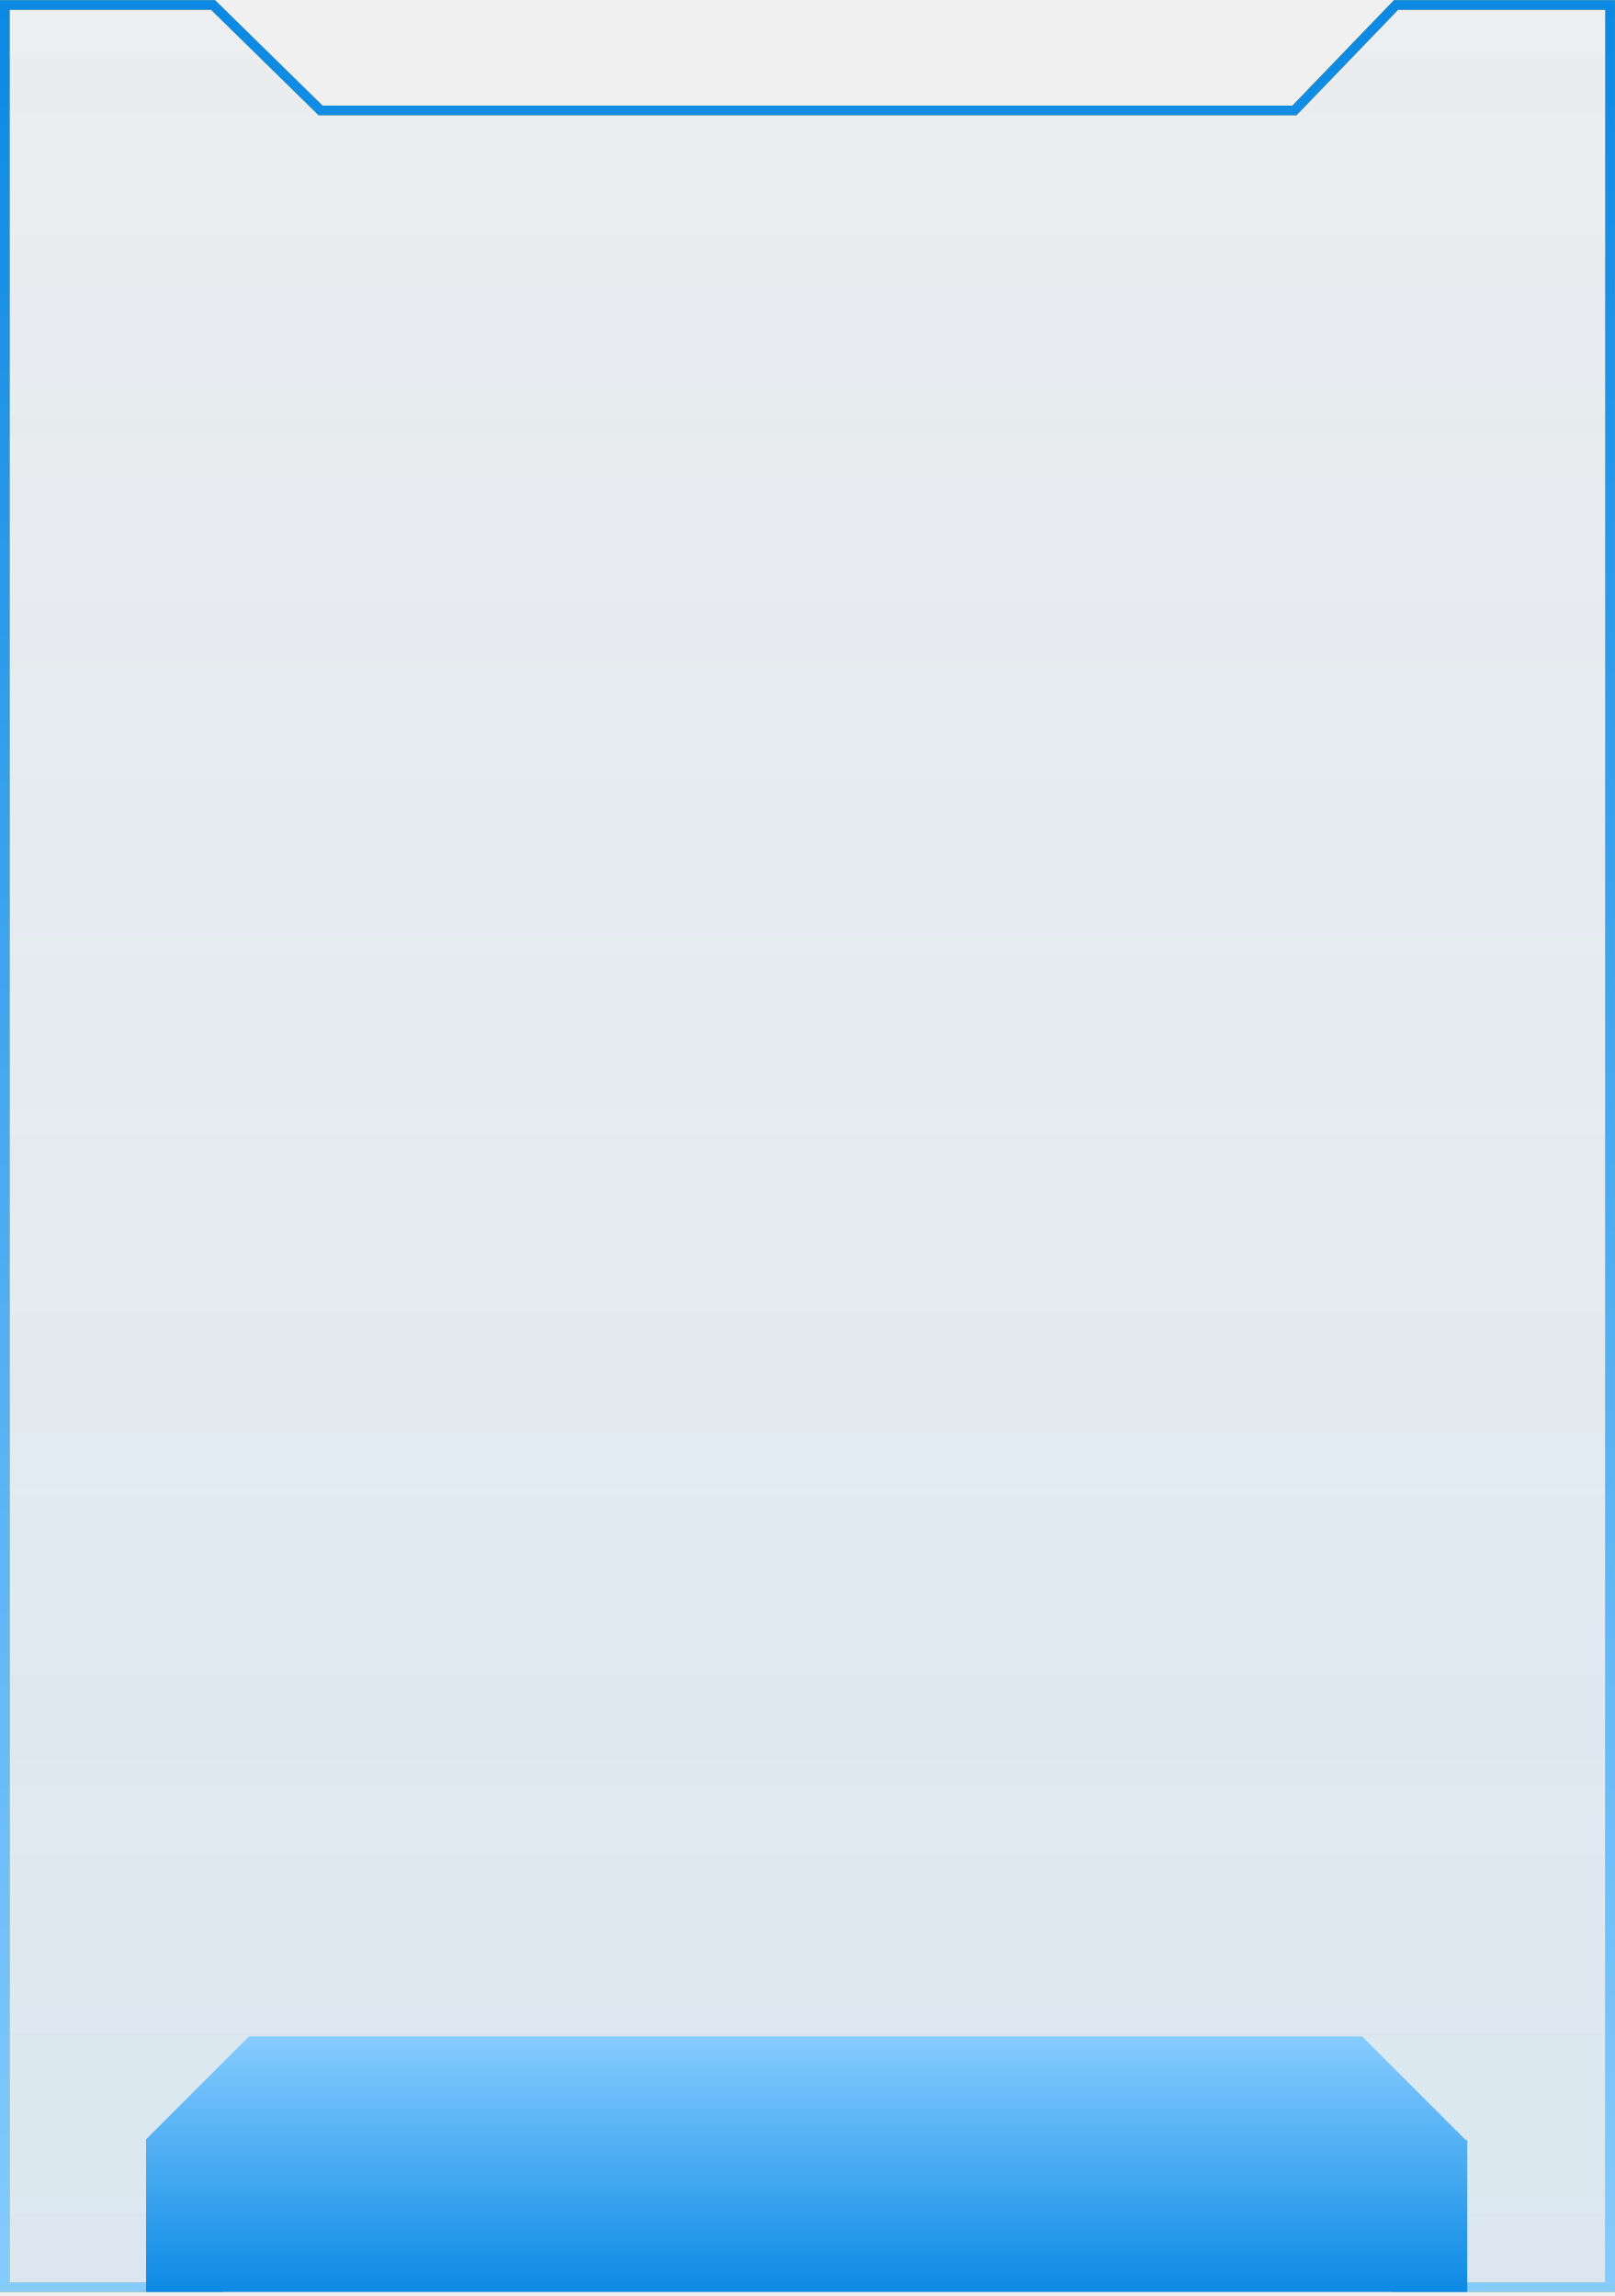
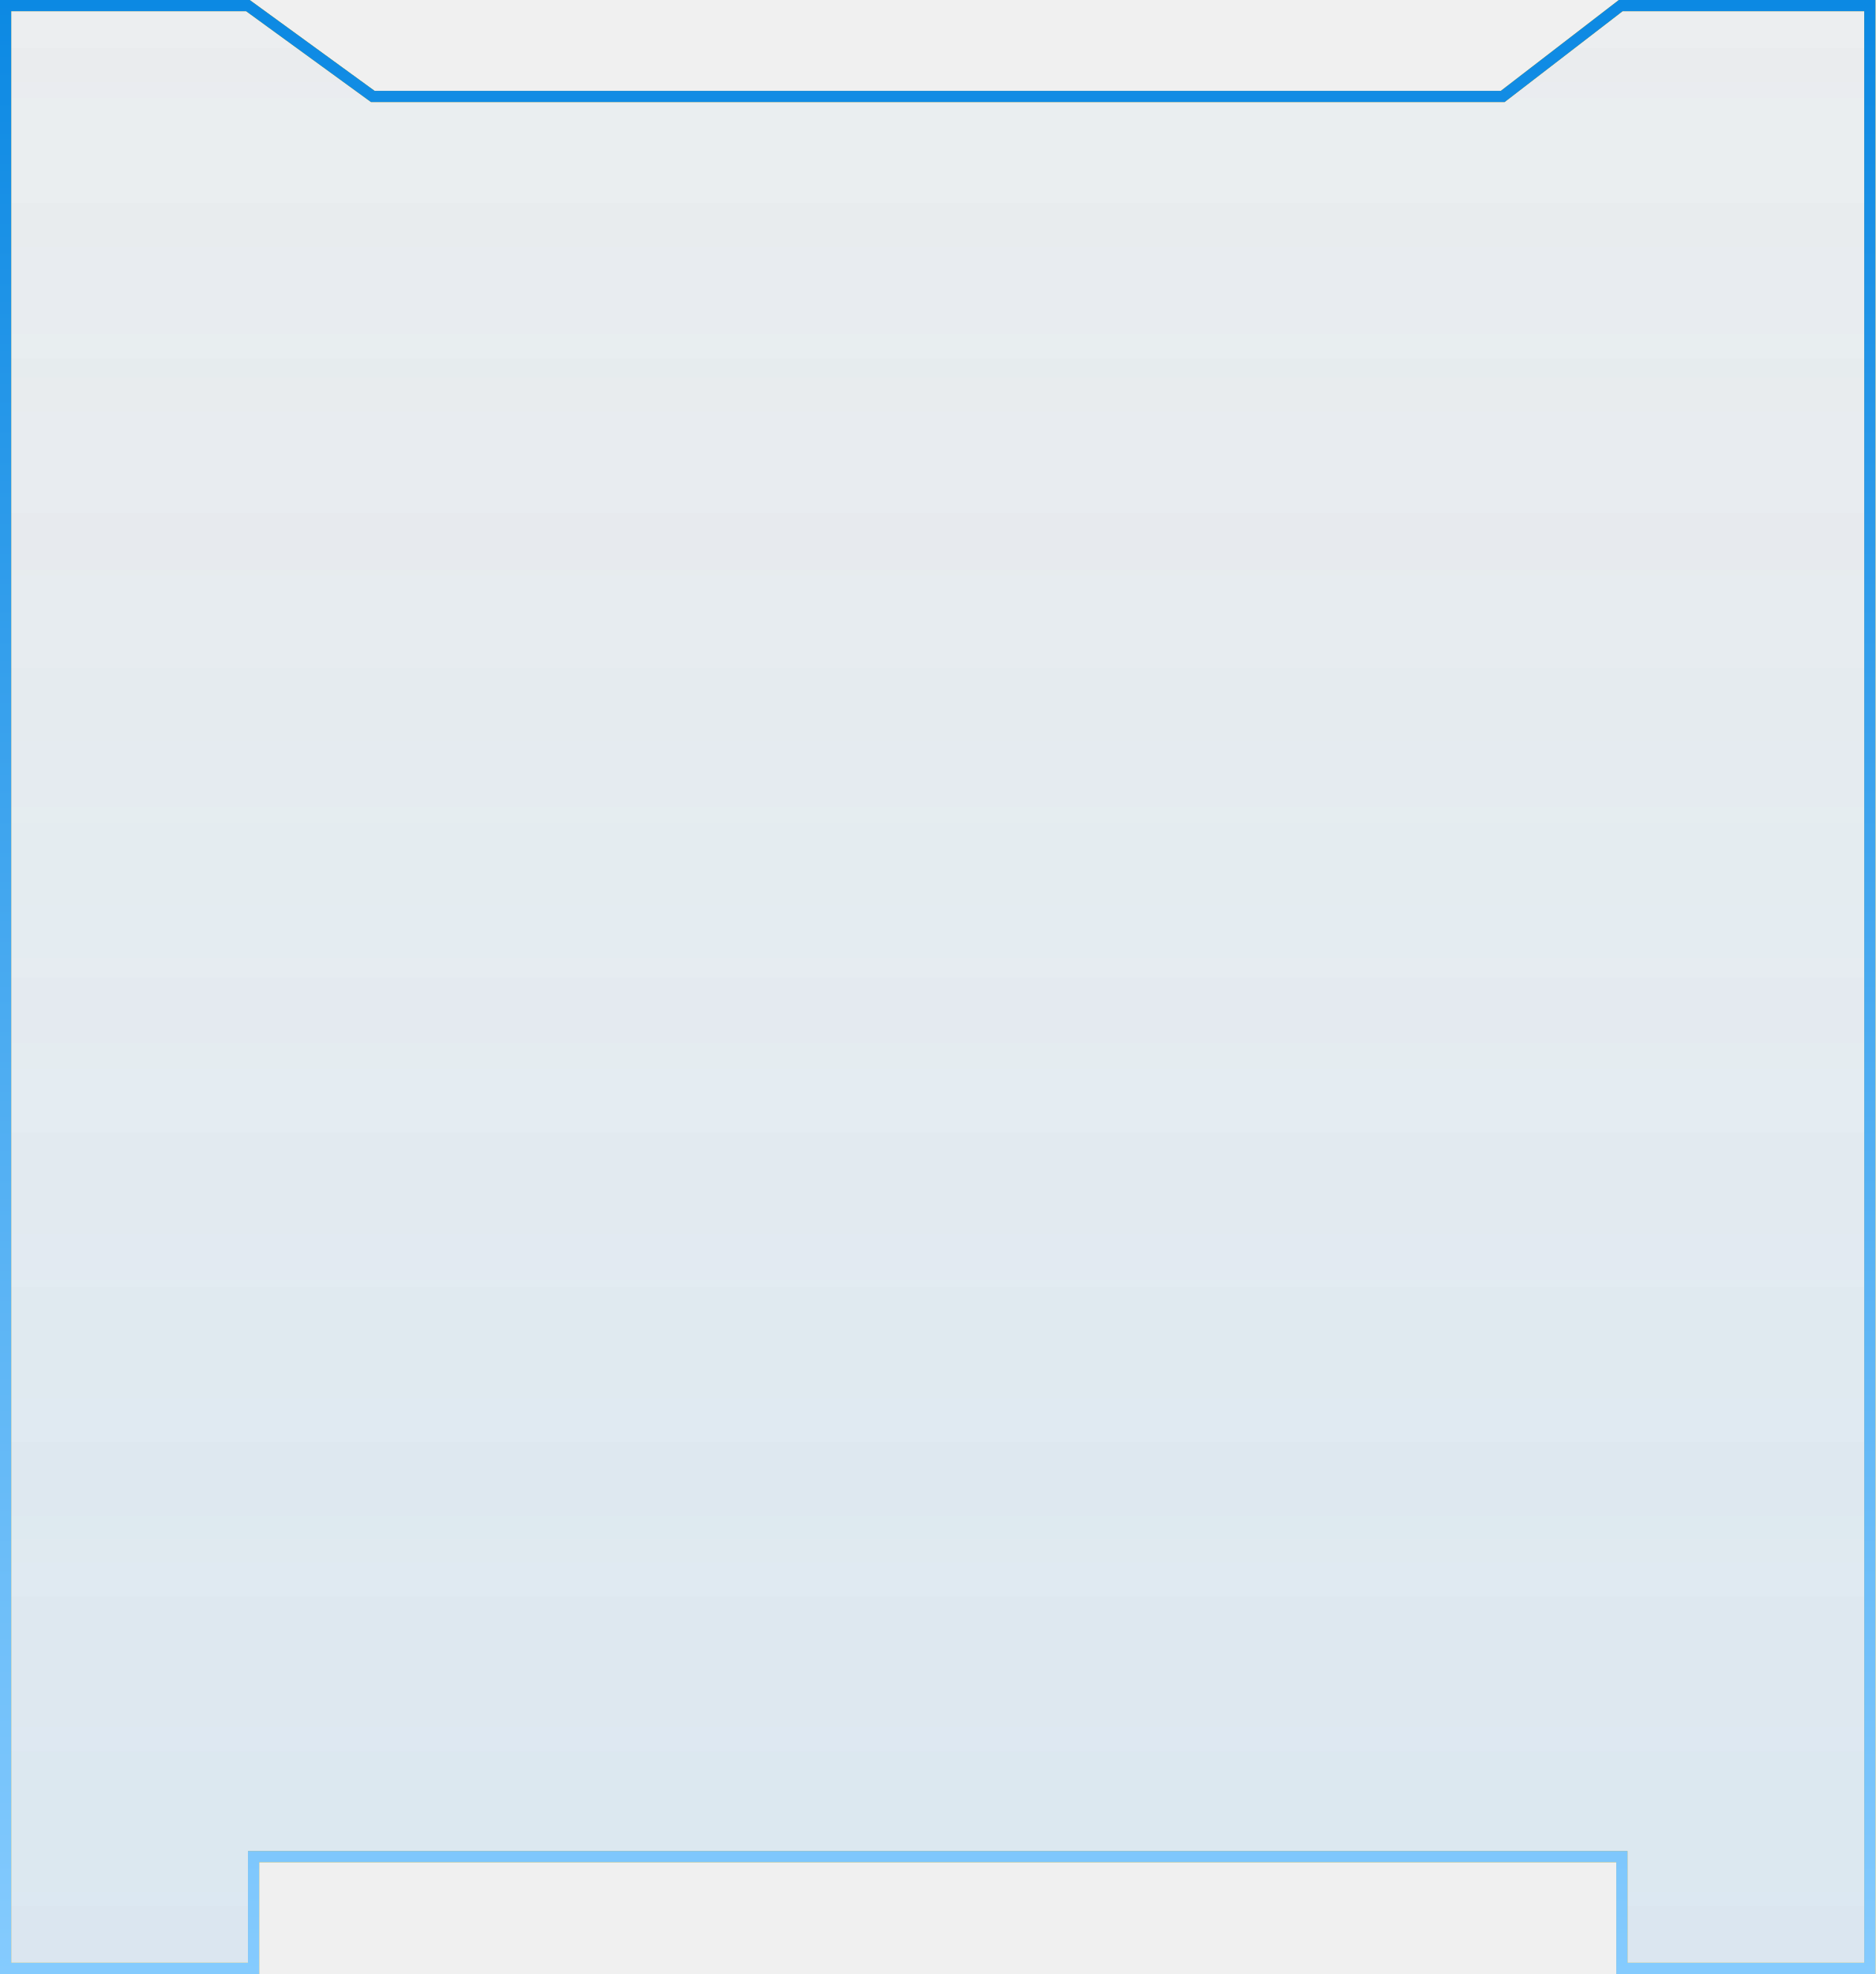
- <svg xmlns="http://www.w3.org/2000/svg" width="398" height="566" viewBox="0 0 398 566" fill="none">
-   <mask id="path-1-inside-1_11_2" fill="white">
-     <path fill-rule="evenodd" clip-rule="evenodd" d="M343 565.032H398V0.032H343.537L318.5 26.032H79.5L53.001 0.032H0V565.032H55V533.032H343V565.032Z" />
+ <svg xmlns="http://www.w3.org/2000/svg" width="400" height="421" viewBox="0 0 400 421" fill="none">
+   <mask id="path-1-inside-1_3_431" fill="white">
+     <path fill-rule="evenodd" clip-rule="evenodd" d="M344.724 421H400V0H345.263L320.1 19.373H79.9L53.267 0H0V421H55.276V397.156H344.724V421Z" />
  </mask>
-   <path fill-rule="evenodd" clip-rule="evenodd" d="M343 565.032H398V0.032H343.537L318.5 26.032H79.5L53.001 0.032H0V565.032H55V533.032H343V565.032Z" fill="url(#paint0_linear_11_2)" fill-opacity="0.25" />
-   <path d="M398 565.032H400.394V567.426H398V565.032ZM343 565.032V567.426H340.606V565.032H343ZM398 0.032V-2.362H400.394V0.032H398ZM343.537 0.032L341.812 -1.628L342.518 -2.362H343.537V0.032ZM318.5 26.032L320.224 27.693L319.518 28.426H318.5V26.032ZM79.5 26.032V28.426H78.522L77.823 27.741L79.5 26.032ZM53.001 0.032V-2.362H53.979L54.677 -1.676L53.001 0.032ZM0 0.032H-2.394V-2.362H0V0.032ZM0 565.032V567.426H-2.394V565.032H0ZM55 565.032H57.394V567.426H55V565.032ZM55 533.032H52.606V530.638H55V533.032ZM343 533.032V530.638H345.394V533.032H343ZM398 567.426H343V562.638H398V567.426ZM400.394 0.032V565.032H395.606V0.032H400.394ZM343.537 -2.362H398V2.426H343.537V-2.362ZM316.776 24.371L341.812 -1.628L345.261 1.693L320.224 27.693L316.776 24.371ZM79.5 23.638H318.5V28.426H79.5V23.638ZM54.677 -1.676L81.177 24.323L77.823 27.741L51.324 1.741L54.677 -1.676ZM0 -2.362H53.001V2.426H0V-2.362ZM-2.394 565.032V0.032H2.394V565.032H-2.394ZM55 567.426H0V562.638H55V567.426ZM57.394 533.032V565.032H52.606V533.032H57.394ZM343 535.426H55V530.638H343V535.426ZM340.606 565.032V533.032H345.394V565.032H340.606Z" fill="#FBBD07" mask="url(#path-1-inside-1_11_2)" />
-   <mask id="path-3-inside-2_11_2" fill="white">
-     <path fill-rule="evenodd" clip-rule="evenodd" d="M343 565.032H398V0.032H343.537L318.5 26.032H79.5L53.001 0.032H0V565.032H55V533.032H343V565.032Z" />
+   <path fill-rule="evenodd" clip-rule="evenodd" d="M344.724 421H400V0H345.263L320.1 19.373H79.9L53.267 0H0V421H55.276V397.156H344.724V421Z" fill="url(#paint0_linear_3_431)" fill-opacity="0.25" />
+   <path d="M400 421H402.394V423.394H400V421ZM344.724 421V423.394H342.33V421H344.724ZM400 0V-2.394H402.394V0H400ZM345.263 0L343.802 -1.897L344.448 -2.394H345.263V0ZM320.1 19.373L321.561 21.27L320.915 21.767H320.1V19.373ZM79.9 19.373V21.767H79.121L78.491 21.309L79.9 19.373ZM53.267 0V-2.394H54.045L54.675 -1.936L53.267 0ZM0 0H-2.394V-2.394H0V0ZM0 421V423.394H-2.394V421H0ZM55.276 421H57.67V423.394H55.276V421ZM55.276 397.156H52.882V394.762H55.276V397.156ZM344.724 397.156V394.762H347.118V397.156H344.724ZM400 423.394H344.724V418.606H400V423.394ZM402.394 0V421H397.606V0H402.394ZM345.263 -2.394H400V2.394H345.263V-2.394ZM318.64 17.476L343.802 -1.897L346.723 1.897L321.561 21.27L318.64 17.476ZM79.9 16.979H320.1V21.767H79.9V16.979ZM54.675 -1.936L81.308 17.437L78.491 21.309L51.859 1.936L54.675 -1.936ZM0 -2.394H53.267V2.394H0V-2.394ZM-2.394 421V0H2.394V421H-2.394ZM55.276 423.394H0V418.606H55.276V423.394ZM57.67 397.156V421H52.882V397.156H57.67ZM344.724 399.55H55.276V394.762H344.724V399.55ZM342.33 421V397.156H347.118V421H342.33Z" fill="#FBBD07" mask="url(#path-1-inside-1_3_431)" />
+   <mask id="path-3-inside-2_3_431" fill="white">
+     <path fill-rule="evenodd" clip-rule="evenodd" d="M344.724 421H400V0H345.263L320.1 19.373H79.9L53.267 0H0V421H55.276V397.156H344.724V421Z" />
  </mask>
-   <path fill-rule="evenodd" clip-rule="evenodd" d="M343 565.032H398V0.032H343.537L318.5 26.032H79.5L53.001 0.032H0V565.032H55V533.032H343V565.032Z" fill="url(#paint1_linear_11_2)" fill-opacity="0.25" />
-   <path d="M398 565.032H400.394V567.426H398V565.032ZM343 565.032V567.426H340.606V565.032H343ZM398 0.032V-2.362H400.394V0.032H398ZM343.537 0.032L341.812 -1.628L342.518 -2.362H343.537V0.032ZM318.5 26.032L320.224 27.693L319.518 28.426H318.5V26.032ZM79.5 26.032V28.426H78.522L77.823 27.741L79.5 26.032ZM53.001 0.032V-2.362H53.979L54.677 -1.676L53.001 0.032ZM0 0.032H-2.394V-2.362H0V0.032ZM0 565.032V567.426H-2.394V565.032H0ZM55 565.032H57.394V567.426H55V565.032ZM55 533.032H52.606V530.638H55V533.032ZM343 533.032V530.638H345.394V533.032H343ZM398 567.426H343V562.638H398V567.426ZM400.394 0.032V565.032H395.606V0.032H400.394ZM343.537 -2.362H398V2.426H343.537V-2.362ZM316.776 24.371L341.812 -1.628L345.261 1.693L320.224 27.693L316.776 24.371ZM79.5 23.638H318.5V28.426H79.5V23.638ZM54.677 -1.676L81.177 24.323L77.823 27.741L51.324 1.741L54.677 -1.676ZM0 -2.362H53.001V2.426H0V-2.362ZM-2.394 565.032V0.032H2.394V565.032H-2.394ZM55 567.426H0V562.638H55V567.426ZM57.394 533.032V565.032H52.606V533.032H57.394ZM343 535.426H55V530.638H343V535.426ZM340.606 565.032V533.032H345.394V565.032H340.606Z" fill="url(#paint2_linear_11_2)" mask="url(#path-3-inside-2_11_2)" />
-   <path fill-rule="evenodd" clip-rule="evenodd" d="M335.667 502H61.367L36 527.367V565H361.593V527.367L361.314 527.646L335.667 502Z" fill="url(#paint3_linear_11_2)" />
+   <path fill-rule="evenodd" clip-rule="evenodd" d="M344.724 421H400V0H345.263L320.1 19.373H79.9L53.267 0H0V421H55.276V397.156H344.724V421Z" fill="url(#paint1_linear_3_431)" fill-opacity="0.25" />
+   <path d="M400 421H402.394V423.394H400V421ZM344.724 421V423.394H342.33V421H344.724ZM400 0V-2.394H402.394V0H400ZM345.263 0L343.802 -1.897L344.448 -2.394H345.263V0ZM320.1 19.373L321.561 21.27L320.915 21.767H320.1V19.373ZM79.9 19.373V21.767H79.121L78.491 21.309L79.9 19.373ZM53.267 0V-2.394H54.045L54.675 -1.936L53.267 0ZM0 0H-2.394V-2.394H0V0ZM0 421V423.394H-2.394V421H0ZM55.276 421H57.67V423.394H55.276V421ZM55.276 397.156H52.882V394.762H55.276V397.156ZM344.724 397.156V394.762H347.118V397.156H344.724ZM400 423.394H344.724V418.606H400V423.394ZM402.394 0V421H397.606V0H402.394ZM345.263 -2.394H400V2.394H345.263V-2.394ZM318.64 17.476L343.802 -1.897L346.723 1.897L321.561 21.27L318.64 17.476ZM79.9 16.979H320.1V21.767H79.9V16.979ZM54.675 -1.936L81.308 17.437L78.491 21.309L51.859 1.936L54.675 -1.936ZM0 -2.394H53.267V2.394H0V-2.394ZM-2.394 421V0H2.394V421H-2.394ZM55.276 423.394H0V418.606H55.276V423.394ZM57.67 397.156V421H52.882V397.156H57.67ZM344.724 399.55H55.276V394.762H344.724V399.55ZM342.33 421V397.156H347.118V421H342.33Z" fill="url(#paint2_linear_3_431)" mask="url(#path-3-inside-2_3_431)" />
  <defs>
-     <linearGradient id="paint0_linear_11_2" x1="199" y1="565.032" x2="199" y2="0.032" gradientUnits="userSpaceOnUse">
+     <linearGradient id="paint0_linear_3_431" x1="200" y1="421" x2="200" y2="0" gradientUnits="userSpaceOnUse">
      <stop stop-color="#44A7F0" stop-opacity="0.25" />
      <stop offset="1" stop-color="#44A7F0" stop-opacity="0.05" />
    </linearGradient>
-     <linearGradient id="paint1_linear_11_2" x1="199" y1="565.032" x2="199" y2="0.032" gradientUnits="userSpaceOnUse">
+     <linearGradient id="paint1_linear_3_431" x1="200" y1="421" x2="200" y2="0" gradientUnits="userSpaceOnUse">
      <stop stop-color="#44A7F0" stop-opacity="0.25" />
      <stop offset="1" stop-color="#44A7F0" stop-opacity="0.05" />
    </linearGradient>
-     <linearGradient id="paint2_linear_11_2" x1="199" y1="565.032" x2="199" y2="0.032" gradientUnits="userSpaceOnUse">
+     <linearGradient id="paint2_linear_3_431" x1="200" y1="421" x2="200" y2="0" gradientUnits="userSpaceOnUse">
      <stop stop-color="#85CBFE" />
      <stop offset="1" stop-color="#0C89E3" />
    </linearGradient>
-     <linearGradient id="paint3_linear_11_2" x1="198.796" y1="502" x2="198.796" y2="565" gradientUnits="userSpaceOnUse">
-       <stop stop-color="#86CCFF" />
-       <stop offset="1" stop-color="#0C8AE4" />
-     </linearGradient>
  </defs>
</svg>
